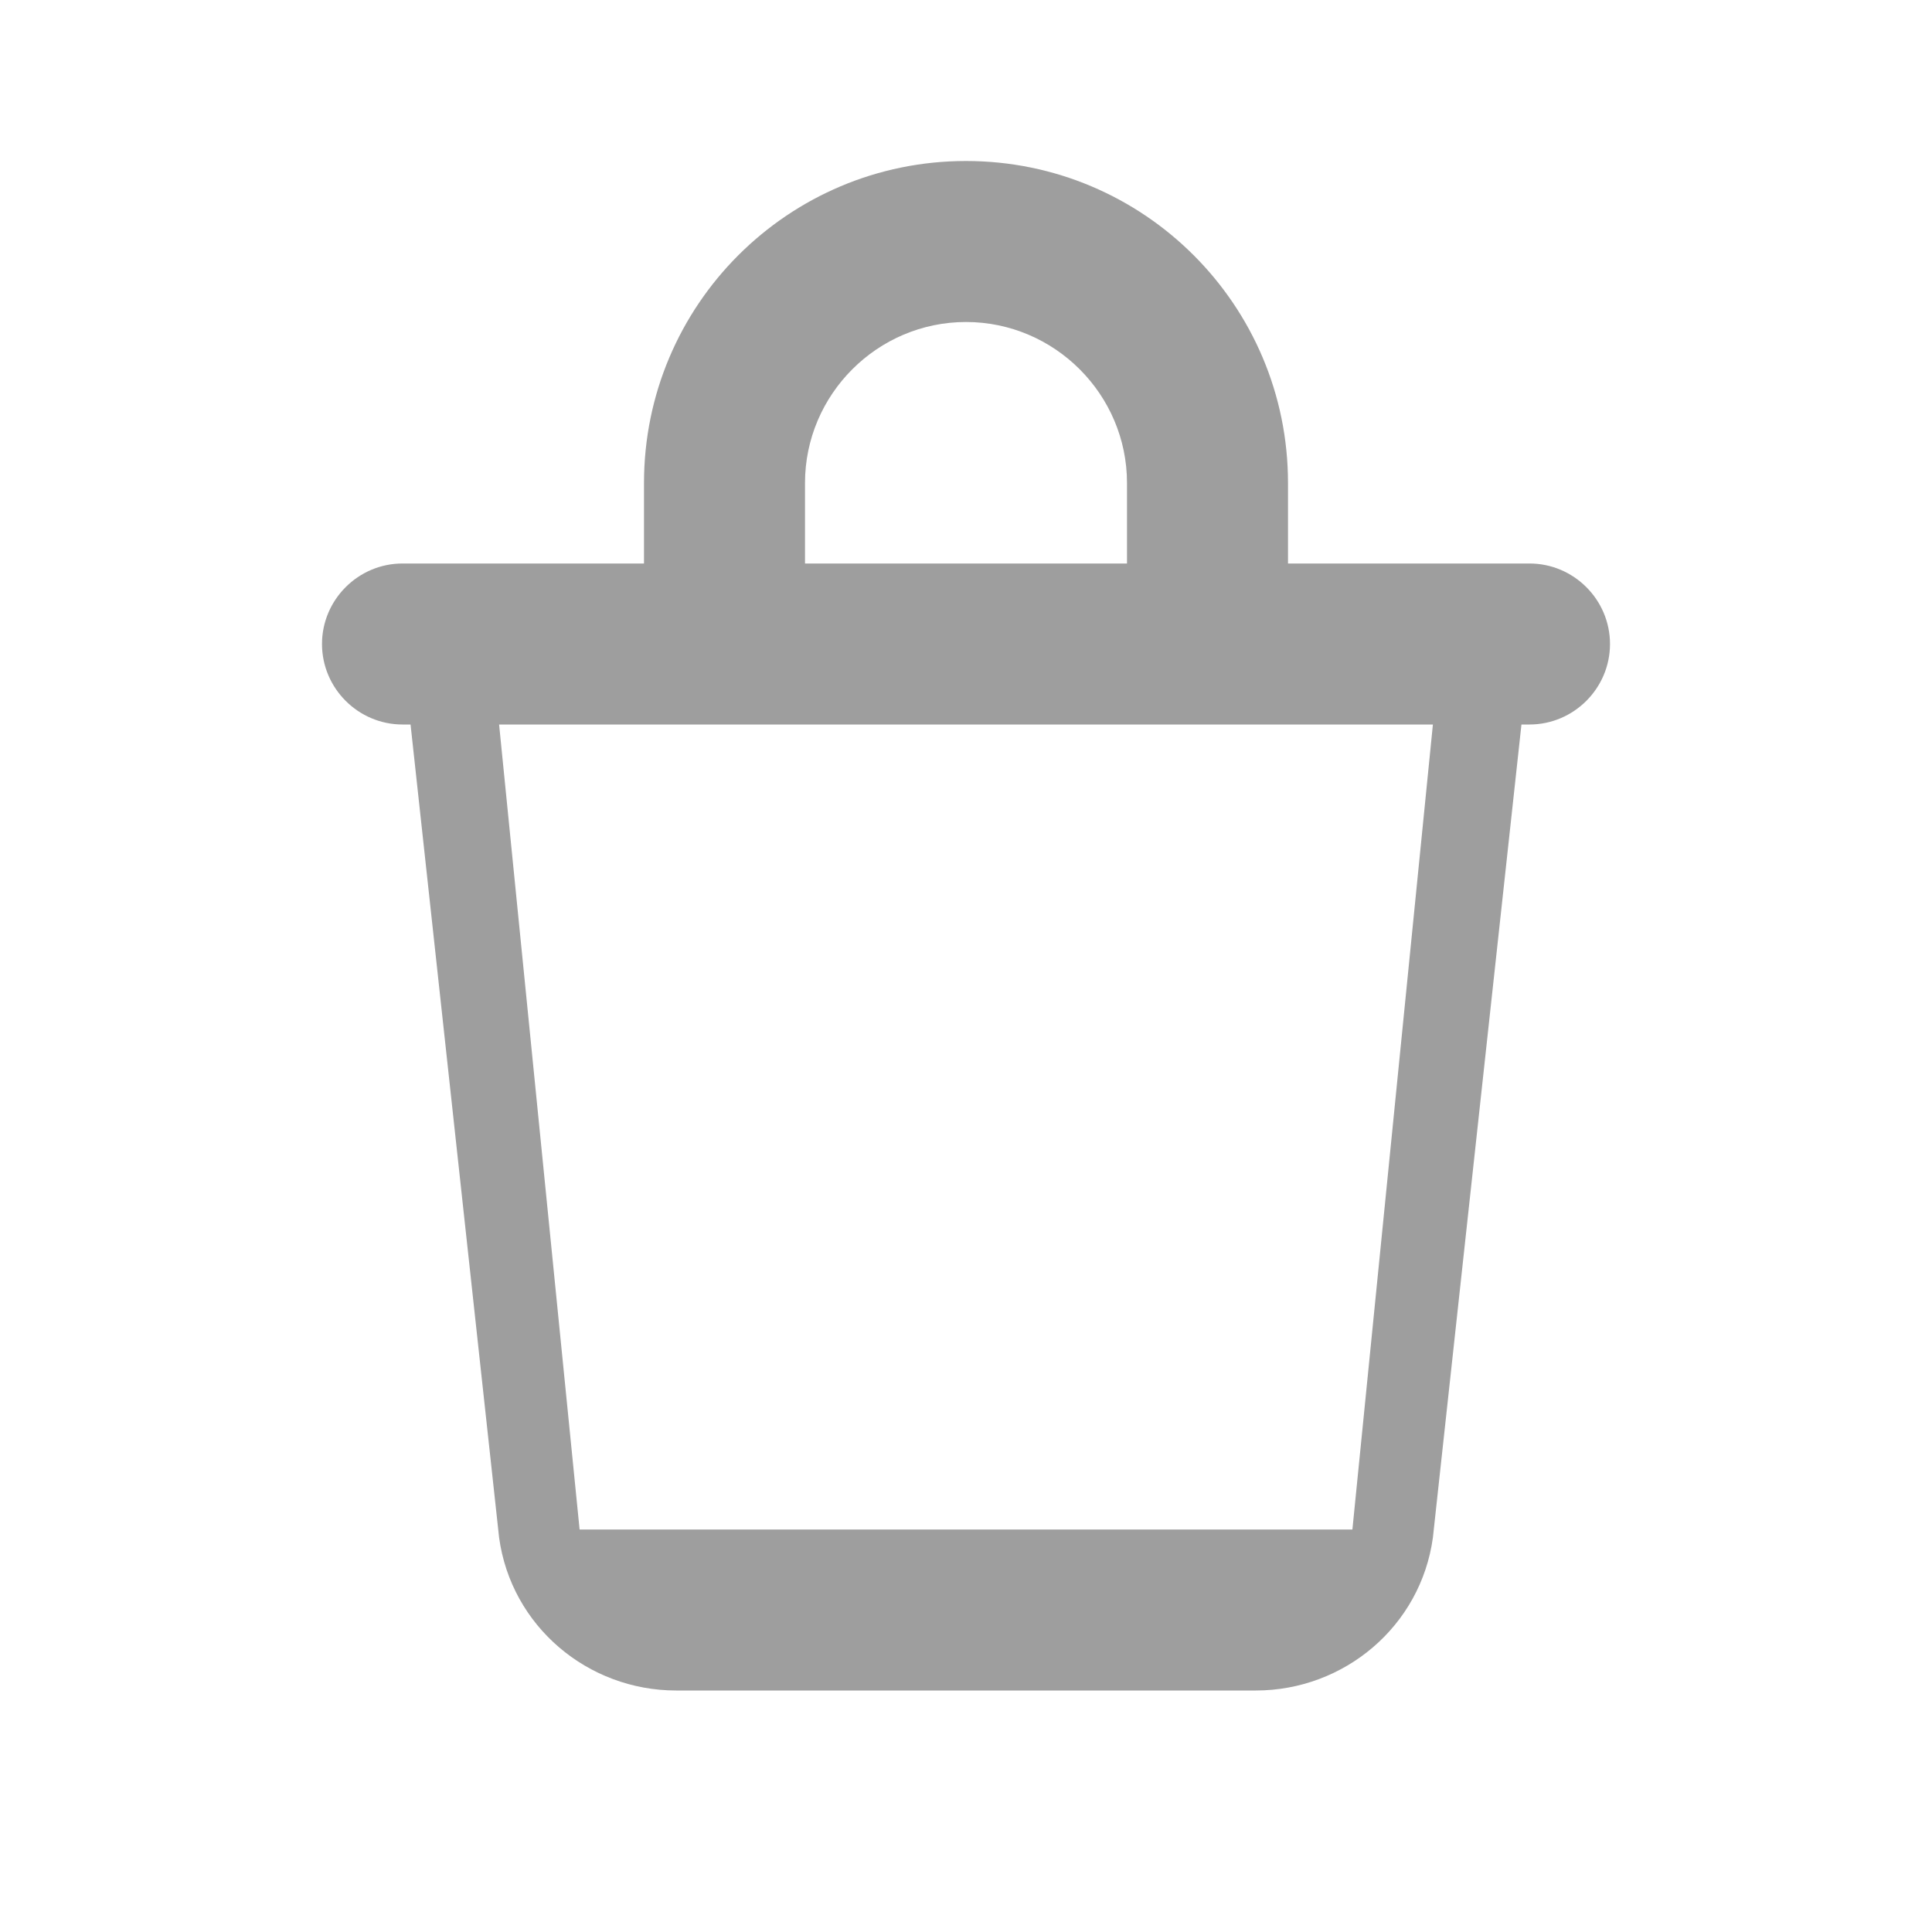
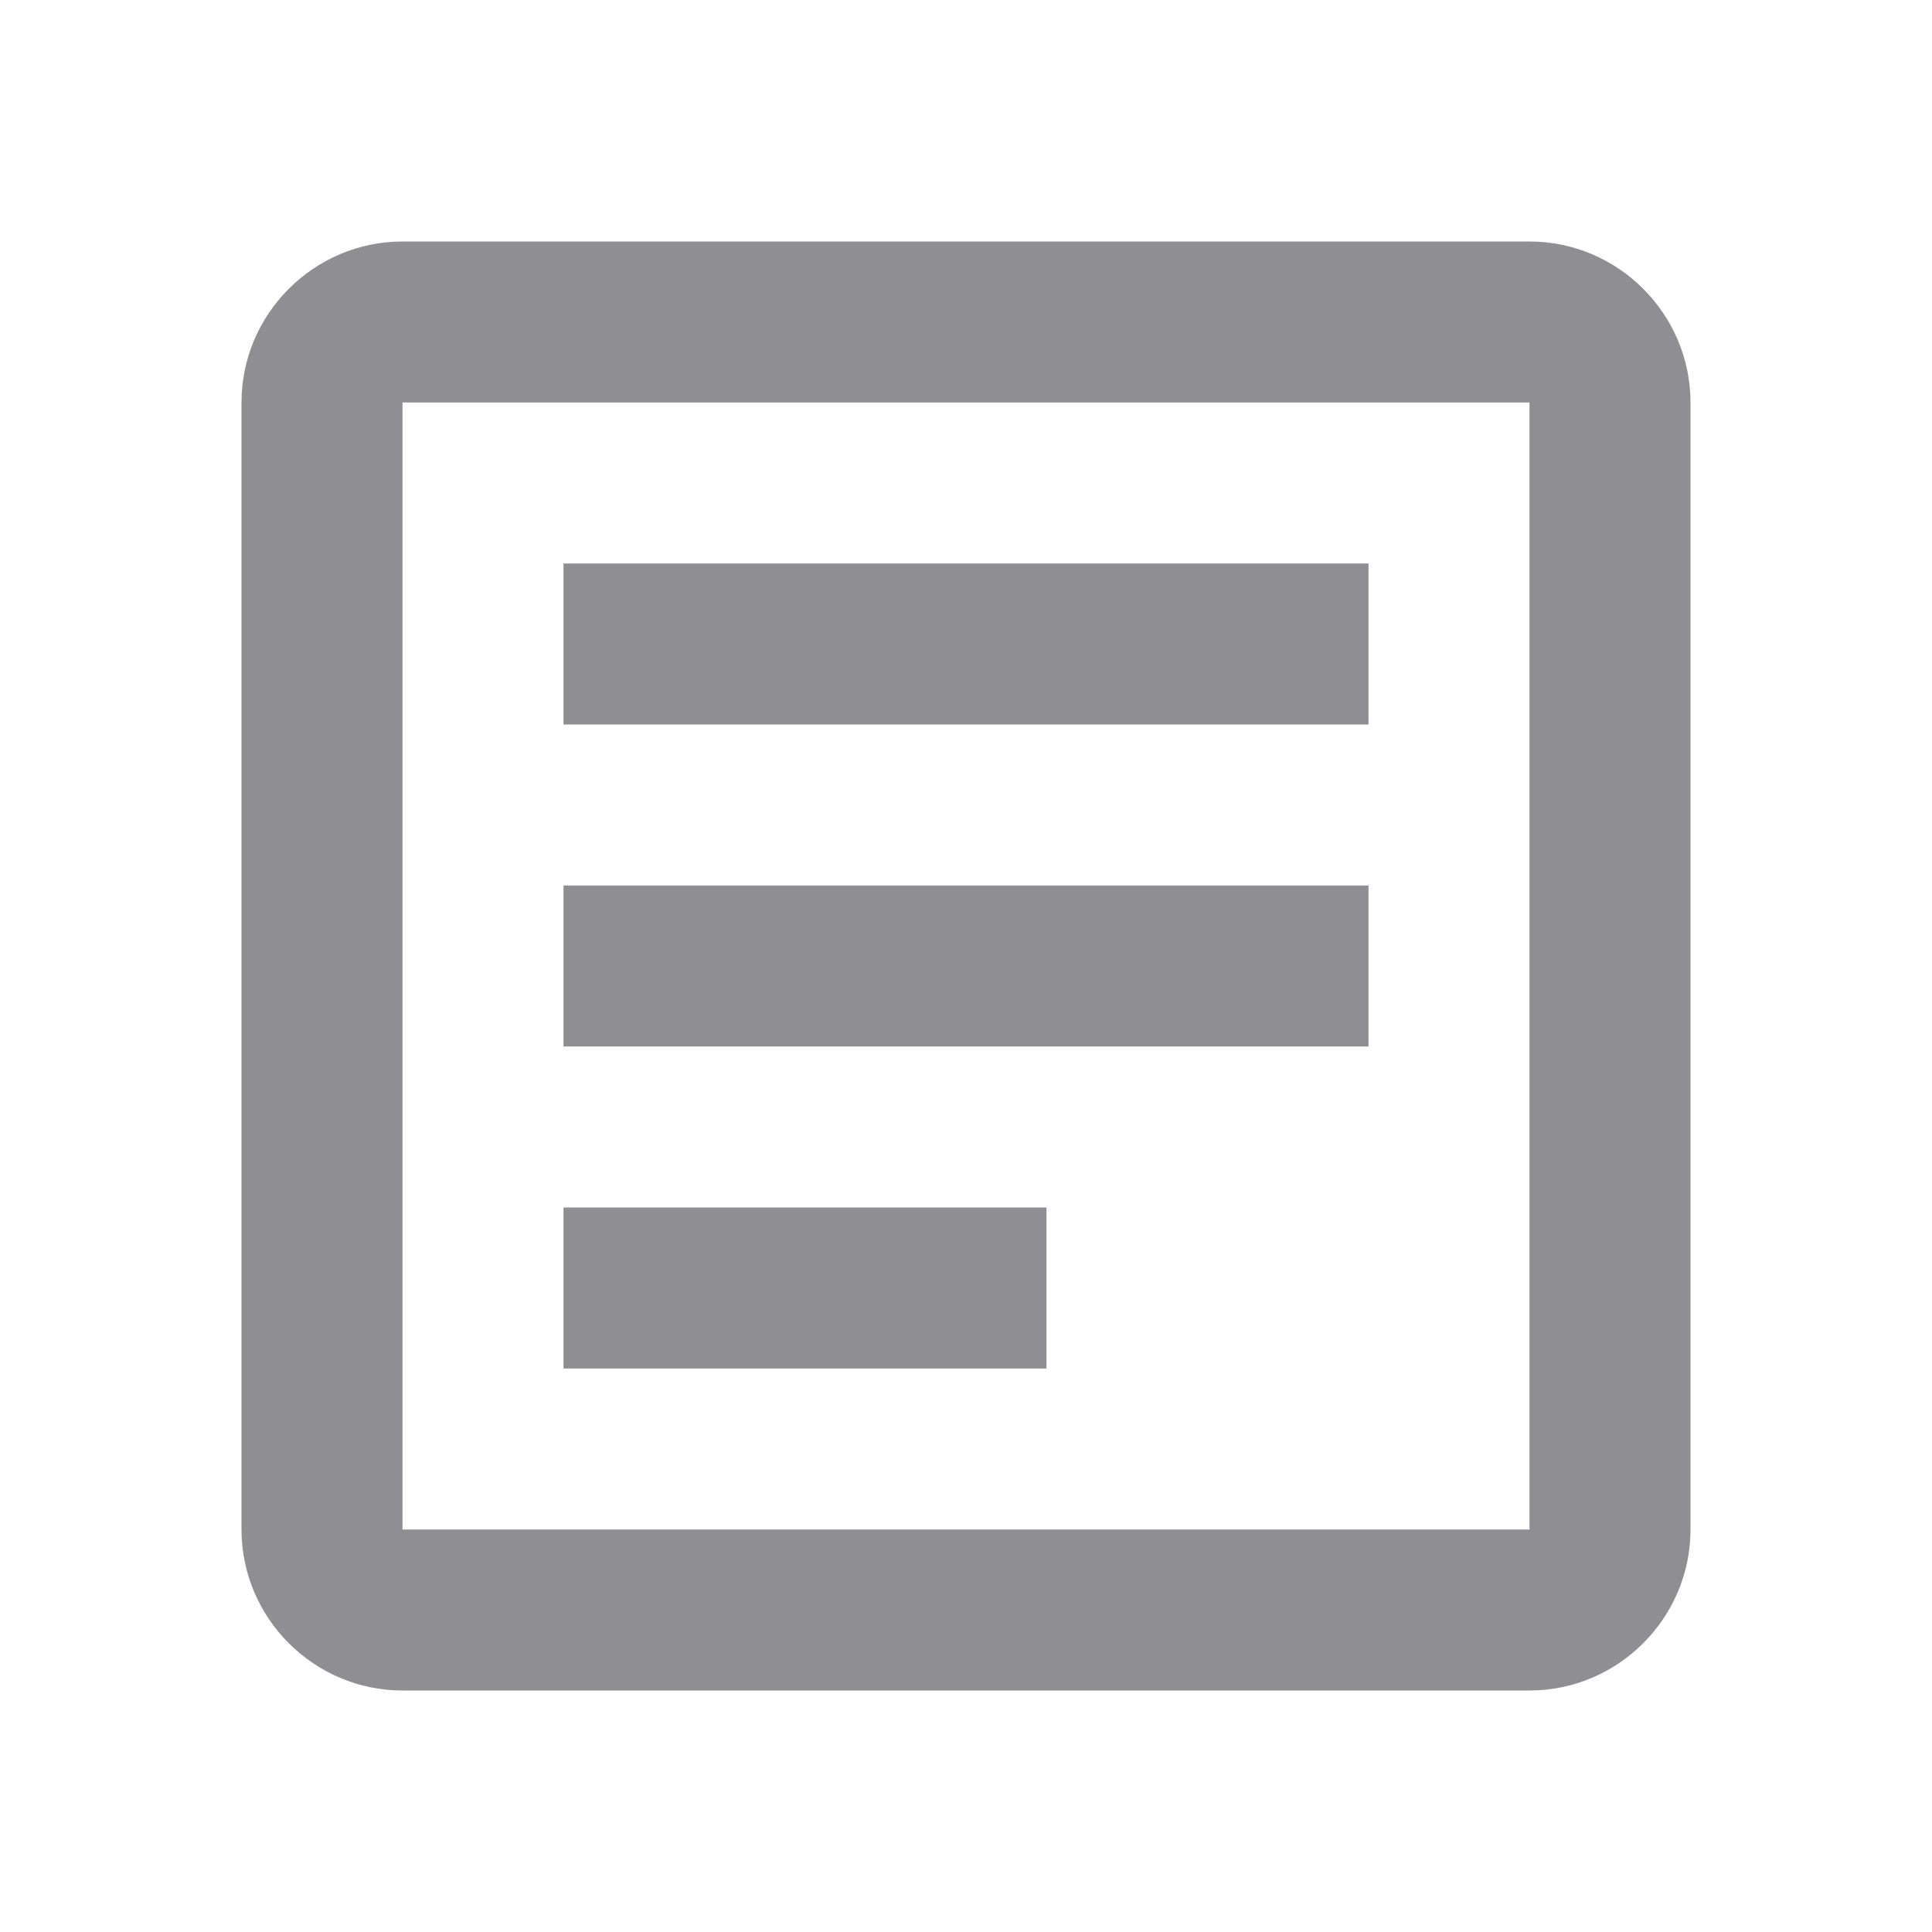
<svg xmlns="http://www.w3.org/2000/svg" width="24" height="24" viewBox="0 0 24 24" fill="none">
-   <path d="M19 7H16V6C16 3.79 14.21 2 12 2S8 3.79 8 6V7H5C4.45 7 4 7.45 4 8S4.45 9 5 9H5.1L6.2 19.1C6.35 20.2 7.3 21 8.4 21H15.6C16.7 21 17.65 20.2 17.8 19.1L18.9 9H19C19.55 9 20 8.55 20 8S19.55 7 19 7ZM10 6C10 4.9 10.9 4 12 4S14 4.9 14 6V7H10V6ZM16.8 19H7.2L6.2 9H17.8L16.8 19Z" fill="#9E9E9E" />
+   <path d="M19 3H5C3.9 3 3 3.9 3 5V19C3 20.1 3.9 21 5 21H19C20.1 21 21 20.1 21 19V5C21 3.9 20.1 3 19 3ZM19 19H5V5H19V19Z" fill="#8E8E93" />
+   <path d="M7 7H17V9H7V7Z" fill="#8E8E93" />
+   <path d="M7 11H17V13H7V11Z" fill="#8E8E93" />
+   <path d="M7 15H13V17H7V15Z" fill="#8E8E93" />
</svg>
